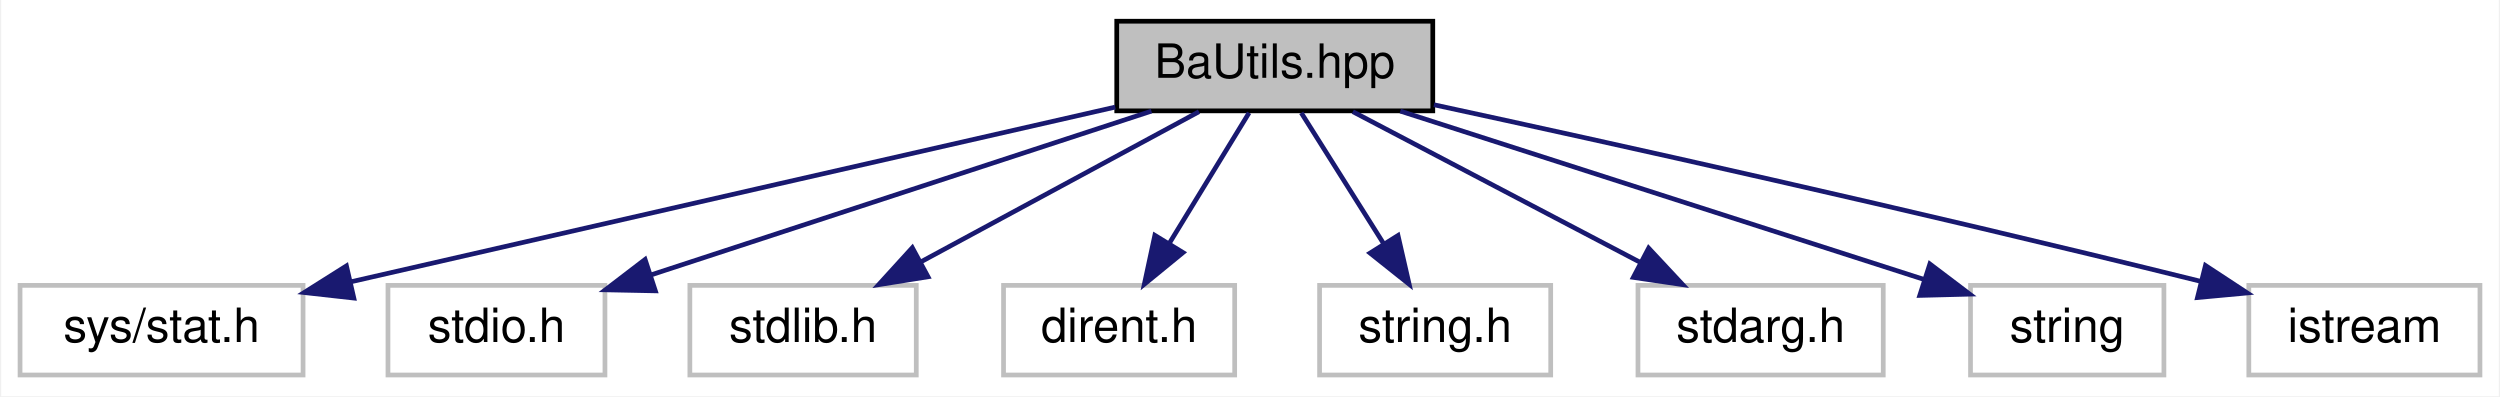
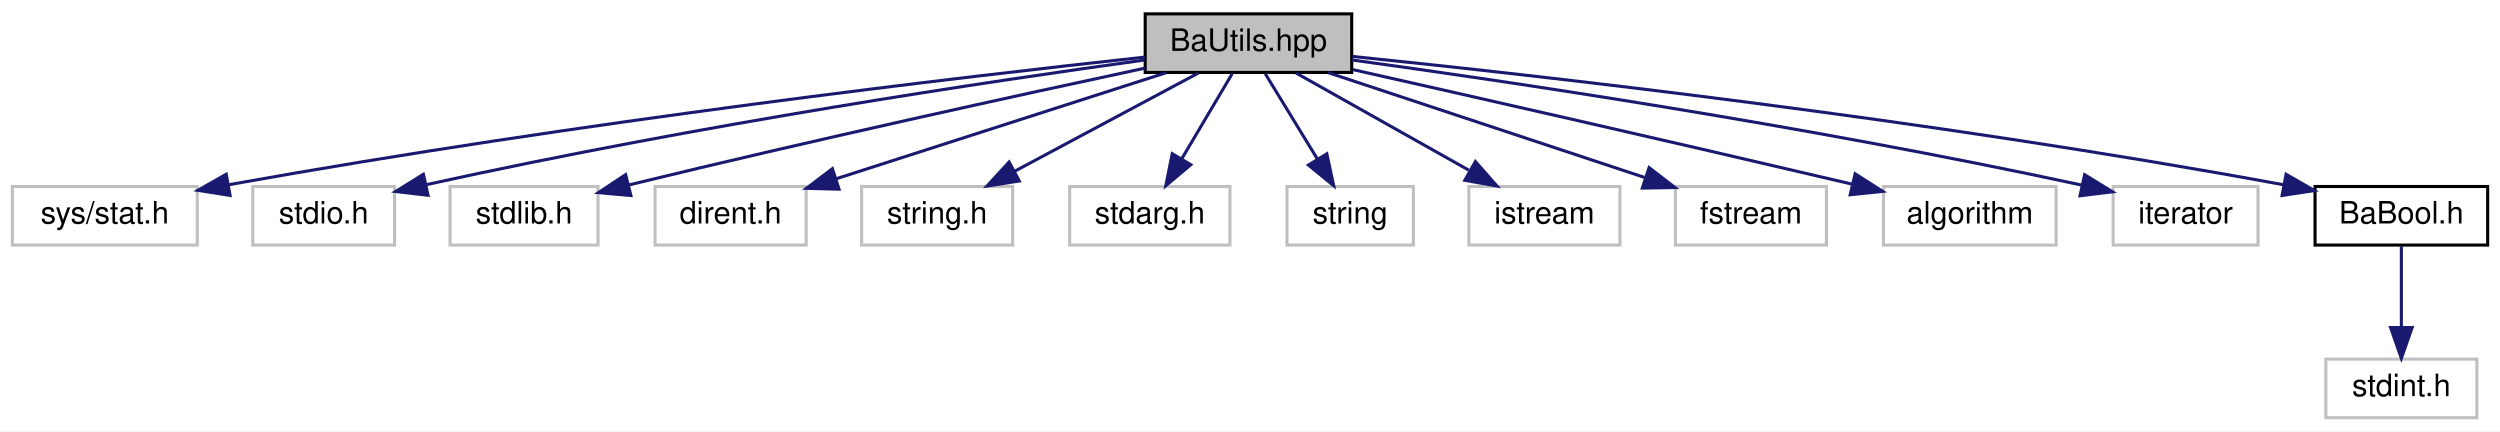
- <svg xmlns="http://www.w3.org/2000/svg" width="530pt" height="84pt" viewBox="0.00 0.00 529.50 84.00">
-   <g id="graph0" class="graph" transform="scale(1 1) rotate(0) translate(4 80)">
-     <polygon fill="white" stroke="none" points="-4,4 -4,-80 525.5,-80 525.5,4 -4,4" />
+ <svg xmlns="http://www.w3.org/2000/svg" xmlns:xlink="http://www.w3.org/1999/xlink" width="811pt" height="140pt" viewBox="0.00 0.00 811.00 140.00">
+   <g id="graph0" class="graph" transform="scale(1 1) rotate(0) translate(4 136)">
+     <polygon fill="white" stroke="none" points="-4,4 -4,-136 807,-136 807,4 -4,4" />
    <g id="node1" class="node">
-       <polygon fill="#bfbfbf" stroke="black" points="232.5,-56.5 232.5,-75.5 299.5,-75.5 299.5,-56.5 232.5,-56.5" />
-       <text text-anchor="middle" x="266" y="-63.5" font-family="Helvetica,sans-Serif" font-size="10.00">BaUtils.hpp</text>
+       <polygon fill="#bfbfbf" stroke="black" points="367.5,-112.5 367.5,-131.5 434.5,-131.5 434.5,-112.5 367.5,-112.5" />
+       <text text-anchor="middle" x="401" y="-119.5" font-family="Helvetica,sans-Serif" font-size="10.00">BaUtils.hpp</text>
    </g>
    <g id="node2" class="node">
-       <polygon fill="white" stroke="#bfbfbf" points="0,-0.5 0,-19.5 60,-19.5 60,-0.5 0,-0.5" />
-       <text text-anchor="middle" x="30" y="-7.5" font-family="Helvetica,sans-Serif" font-size="10.00">sys/stat.h</text>
+       <polygon fill="white" stroke="#bfbfbf" points="0,-56.5 0,-75.5 60,-75.5 60,-56.5 0,-56.5" />
+       <text text-anchor="middle" x="30" y="-63.5" font-family="Helvetica,sans-Serif" font-size="10.00">sys/stat.h</text>
    </g>
    <g id="edge1" class="edge">
-       <path fill="none" stroke="midnightblue" d="M232.181,-57.299C194.928,-48.811 132.972,-34.678 70.294,-20.294" />
-       <polygon fill="midnightblue" stroke="midnightblue" points="70.762,-16.81 60.232,-17.984 69.195,-23.633 70.762,-16.81" />
+       <path fill="none" stroke="midnightblue" d="M367.38,-117.479C308.953,-111.137 184.726,-96.666 70.167,-76.069" />
+       <polygon fill="midnightblue" stroke="midnightblue" points="70.641,-72.598 60.177,-74.253 69.389,-79.485 70.641,-72.598" />
    </g>
    <g id="node3" class="node">
-       <polygon fill="white" stroke="#bfbfbf" points="78,-0.5 78,-19.5 124,-19.5 124,-0.5 78,-0.5" />
-       <text text-anchor="middle" x="101" y="-7.5" font-family="Helvetica,sans-Serif" font-size="10.00">stdio.h</text>
+       <polygon fill="white" stroke="#bfbfbf" points="78,-56.5 78,-75.5 124,-75.5 124,-56.5 78,-56.5" />
+       <text text-anchor="middle" x="101" y="-63.5" font-family="Helvetica,sans-Serif" font-size="10.00">stdio.h</text>
    </g>
    <g id="edge2" class="edge">
-       <path fill="none" stroke="midnightblue" d="M239.855,-56.444C211.075,-47.024 164.766,-31.869 133.629,-21.678" />
-       <polygon fill="midnightblue" stroke="midnightblue" points="134.686,-18.342 124.094,-18.558 132.509,-24.995 134.686,-18.342" />
+       <path fill="none" stroke="midnightblue" d="M367.35,-116.538C318.191,-109.763 223.709,-95.768 134.368,-76.114" />
+       <polygon fill="midnightblue" stroke="midnightblue" points="134.867,-72.639 124.345,-73.879 133.344,-79.471 134.867,-72.639" />
    </g>
    <g id="node4" class="node">
-       <polygon fill="white" stroke="#bfbfbf" points="142,-0.5 142,-19.5 190,-19.5 190,-0.5 142,-0.5" />
-       <text text-anchor="middle" x="166" y="-7.5" font-family="Helvetica,sans-Serif" font-size="10.00">stdlib.h</text>
+       <polygon fill="white" stroke="#bfbfbf" points="142,-56.5 142,-75.5 190,-75.5 190,-56.5 142,-56.5" />
+       <text text-anchor="middle" x="166" y="-63.5" font-family="Helvetica,sans-Serif" font-size="10.00">stdlib.h</text>
    </g>
    <g id="edge3" class="edge">
-       <path fill="none" stroke="midnightblue" d="M249.933,-56.324C234.042,-47.743 209.493,-34.486 191.042,-24.522" />
-       <polygon fill="midnightblue" stroke="midnightblue" points="192.489,-21.326 182.027,-19.654 189.163,-27.486 192.489,-21.326" />
+       <path fill="none" stroke="midnightblue" d="M367.477,-113.908C327.501,-105.356 258.709,-90.337 200,-76 199.9,-75.976 199.8,-75.951 199.699,-75.927" />
+       <polygon fill="midnightblue" stroke="midnightblue" points="200.669,-72.562 190.117,-73.507 198.955,-79.349 200.669,-72.562" />
    </g>
    <g id="node5" class="node">
-       <polygon fill="white" stroke="#bfbfbf" points="208.5,-0.5 208.5,-19.5 257.5,-19.5 257.5,-0.5 208.5,-0.5" />
-       <text text-anchor="middle" x="233" y="-7.5" font-family="Helvetica,sans-Serif" font-size="10.00">dirent.h</text>
+       <polygon fill="white" stroke="#bfbfbf" points="208.5,-56.5 208.5,-75.5 257.5,-75.5 257.5,-56.5 208.5,-56.5" />
+       <text text-anchor="middle" x="233" y="-63.5" font-family="Helvetica,sans-Serif" font-size="10.00">dirent.h</text>
    </g>
    <g id="edge4" class="edge">
-       <path fill="none" stroke="midnightblue" d="M260.551,-56.083C255.986,-48.613 249.332,-37.724 243.707,-28.52" />
-       <polygon fill="midnightblue" stroke="midnightblue" points="246.549,-26.459 238.348,-19.751 240.576,-30.109 246.549,-26.459" />
+       <path fill="none" stroke="midnightblue" d="M374.38,-112.444C345.41,-103.132 298.998,-88.214 267.312,-78.029" />
+       <polygon fill="midnightblue" stroke="midnightblue" points="268.174,-74.63 257.583,-74.901 266.032,-81.294 268.174,-74.63" />
    </g>
    <g id="node6" class="node">
-       <polygon fill="white" stroke="#bfbfbf" points="275.5,-0.5 275.5,-19.5 324.5,-19.5 324.5,-0.5 275.5,-0.5" />
-       <text text-anchor="middle" x="300" y="-7.5" font-family="Helvetica,sans-Serif" font-size="10.00">string.h</text>
+       <polygon fill="white" stroke="#bfbfbf" points="275.5,-56.5 275.5,-75.5 324.5,-75.5 324.5,-56.5 275.5,-56.5" />
+       <text text-anchor="middle" x="300" y="-63.5" font-family="Helvetica,sans-Serif" font-size="10.00">string.h</text>
    </g>
    <g id="edge5" class="edge">
-       <path fill="none" stroke="midnightblue" d="M271.614,-56.083C276.367,-48.534 283.318,-37.495 289.152,-28.23" />
-       <polygon fill="midnightblue" stroke="midnightblue" points="292.124,-30.078 294.49,-19.751 286.2,-26.349 292.124,-30.078" />
+       <path fill="none" stroke="midnightblue" d="M384.773,-112.324C368.649,-103.703 343.7,-90.364 325.036,-80.385" />
+       <polygon fill="midnightblue" stroke="midnightblue" points="326.656,-77.283 316.187,-75.654 323.356,-83.456 326.656,-77.283" />
    </g>
    <g id="node7" class="node">
-       <polygon fill="white" stroke="#bfbfbf" points="343,-0.5 343,-19.5 395,-19.5 395,-0.5 343,-0.5" />
-       <text text-anchor="middle" x="369" y="-7.5" font-family="Helvetica,sans-Serif" font-size="10.00">stdarg.h</text>
+       <polygon fill="white" stroke="#bfbfbf" points="343,-56.5 343,-75.5 395,-75.5 395,-56.5 343,-56.5" />
+       <text text-anchor="middle" x="369" y="-63.5" font-family="Helvetica,sans-Serif" font-size="10.00">stdarg.h</text>
    </g>
    <g id="edge6" class="edge">
-       <path fill="none" stroke="midnightblue" d="M282.549,-56.324C298.992,-47.703 324.435,-34.364 343.468,-24.386" />
-       <polygon fill="midnightblue" stroke="midnightblue" points="345.261,-27.398 352.492,-19.654 342.011,-21.198 345.261,-27.398" />
+       <path fill="none" stroke="midnightblue" d="M395.716,-112.083C391.289,-104.613 384.837,-93.724 379.382,-84.52" />
+       <polygon fill="midnightblue" stroke="midnightblue" points="382.295,-82.57 374.186,-75.751 376.273,-86.138 382.295,-82.57" />
    </g>
    <g id="node8" class="node">
-       <polygon fill="white" stroke="#bfbfbf" points="413.5,-0.5 413.5,-19.5 454.5,-19.5 454.5,-0.5 413.5,-0.5" />
-       <text text-anchor="middle" x="434" y="-7.5" font-family="Helvetica,sans-Serif" font-size="10.00">string</text>
+       <polygon fill="white" stroke="#bfbfbf" points="413.5,-56.5 413.5,-75.5 454.5,-75.5 454.5,-56.5 413.5,-56.5" />
+       <text text-anchor="middle" x="434" y="-63.5" font-family="Helvetica,sans-Serif" font-size="10.00">string</text>
    </g>
    <g id="edge7" class="edge">
-       <path fill="none" stroke="midnightblue" d="M292.62,-56.444C322.842,-46.729 372.047,-30.913 403.712,-20.735" />
-       <polygon fill="midnightblue" stroke="midnightblue" points="404.881,-24.036 413.33,-17.644 402.739,-17.372 404.881,-24.036" />
+       <path fill="none" stroke="midnightblue" d="M406.449,-112.083C411.014,-104.613 417.668,-93.724 423.293,-84.52" />
+       <polygon fill="midnightblue" stroke="midnightblue" points="426.424,-86.109 428.652,-75.751 420.451,-82.459 426.424,-86.109" />
    </g>
    <g id="node9" class="node">
-       <polygon fill="white" stroke="#bfbfbf" points="472.5,-0.5 472.5,-19.5 521.5,-19.5 521.5,-0.5 472.5,-0.5" />
-       <text text-anchor="middle" x="497" y="-7.5" font-family="Helvetica,sans-Serif" font-size="10.00">istream</text>
+       <polygon fill="white" stroke="#bfbfbf" points="472.5,-56.5 472.5,-75.5 521.5,-75.5 521.5,-56.5 472.5,-56.5" />
+       <text text-anchor="middle" x="497" y="-63.5" font-family="Helvetica,sans-Serif" font-size="10.00">istream</text>
    </g>
    <g id="edge8" class="edge">
-       <path fill="none" stroke="midnightblue" d="M299.737,-57.793C337.222,-49.684 399.779,-35.853 462.158,-20.391" />
-       <polygon fill="midnightblue" stroke="midnightblue" points="463.308,-23.711 472.164,-17.896 461.614,-16.919 463.308,-23.711" />
+       <path fill="none" stroke="midnightblue" d="M416.424,-112.324C431.54,-103.822 454.815,-90.729 472.471,-80.797" />
+       <polygon fill="midnightblue" stroke="midnightblue" points="474.614,-83.608 481.614,-75.654 471.183,-77.507 474.614,-83.608" />
+     </g>
+     <g id="node10" class="node">
+       <polygon fill="white" stroke="#bfbfbf" points="539.5,-56.5 539.5,-75.5 588.5,-75.5 588.5,-56.5 539.5,-56.5" />
+       <text text-anchor="middle" x="564" y="-63.5" font-family="Helvetica,sans-Serif" font-size="10.00">fstream</text>
+     </g>
+     <g id="edge9" class="edge">
+       <path fill="none" stroke="midnightblue" d="M426.828,-112.444C454.572,-103.252 498.804,-88.599 529.509,-78.427" />
+       <polygon fill="midnightblue" stroke="midnightblue" points="530.968,-81.63 539.36,-75.163 528.767,-74.985 530.968,-81.63" />
+     </g>
+     <g id="node11" class="node">
+       <polygon fill="white" stroke="#bfbfbf" points="607,-56.5 607,-75.5 663,-75.5 663,-56.5 607,-56.5" />
+       <text text-anchor="middle" x="635" y="-63.5" font-family="Helvetica,sans-Serif" font-size="10.00">algorithm</text>
+     </g>
+     <g id="edge10" class="edge">
+       <path fill="none" stroke="midnightblue" d="M434.847,-113.42C472.125,-105.039 534.104,-91.005 596.683,-76.287" />
+       <polygon fill="midnightblue" stroke="midnightblue" points="597.798,-79.621 606.728,-73.92 596.192,-72.807 597.798,-79.621" />
+     </g>
+     <g id="node12" class="node">
+       <polygon fill="white" stroke="#bfbfbf" points="681.5,-56.5 681.5,-75.5 728.5,-75.5 728.5,-56.5 681.5,-56.5" />
+       <text text-anchor="middle" x="705" y="-63.5" font-family="Helvetica,sans-Serif" font-size="10.00">iterator</text>
+     </g>
+     <g id="edge11" class="edge">
+       <path fill="none" stroke="midnightblue" d="M434.585,-116.544C484.198,-109.719 580.151,-95.592 671.333,-75.949" />
+       <polygon fill="midnightblue" stroke="midnightblue" points="672.254,-79.33 681.278,-73.779 670.762,-72.491 672.254,-79.33" />
+     </g>
+     <g id="node13" class="node">
+       <g id="a_node13">
+         <a xlink:href="BaBool_8h.html" target="_top" xlink:title="General purpose pure C boolean type. ">
+           <polygon fill="white" stroke="black" points="747,-56.5 747,-75.5 803,-75.5 803,-56.5 747,-56.5" />
+           <text text-anchor="middle" x="775" y="-63.5" font-family="Helvetica,sans-Serif" font-size="10.00">BaBool.h</text>
+         </a>
+       </g>
+     </g>
+     <g id="edge12" class="edge">
+       <path fill="none" stroke="midnightblue" d="M434.67,-117.698C493.809,-111.64 620.345,-97.533 736.644,-76.083" />
+       <polygon fill="midnightblue" stroke="midnightblue" points="737.598,-79.466 746.785,-74.189 736.312,-72.585 737.598,-79.466" />
+     </g>
+     <g id="node14" class="node">
+       <polygon fill="white" stroke="#bfbfbf" points="750.5,-0.5 750.5,-19.5 799.5,-19.5 799.5,-0.5 750.5,-0.5" />
+       <text text-anchor="middle" x="775" y="-7.5" font-family="Helvetica,sans-Serif" font-size="10.00">stdint.h</text>
+     </g>
+     <g id="edge13" class="edge">
+       <path fill="none" stroke="midnightblue" d="M775,-56.083C775,-49.006 775,-38.861 775,-29.986" />
+       <polygon fill="midnightblue" stroke="midnightblue" points="778.5,-29.751 775,-19.751 771.5,-29.751 778.5,-29.751" />
    </g>
  </g>
</svg>
